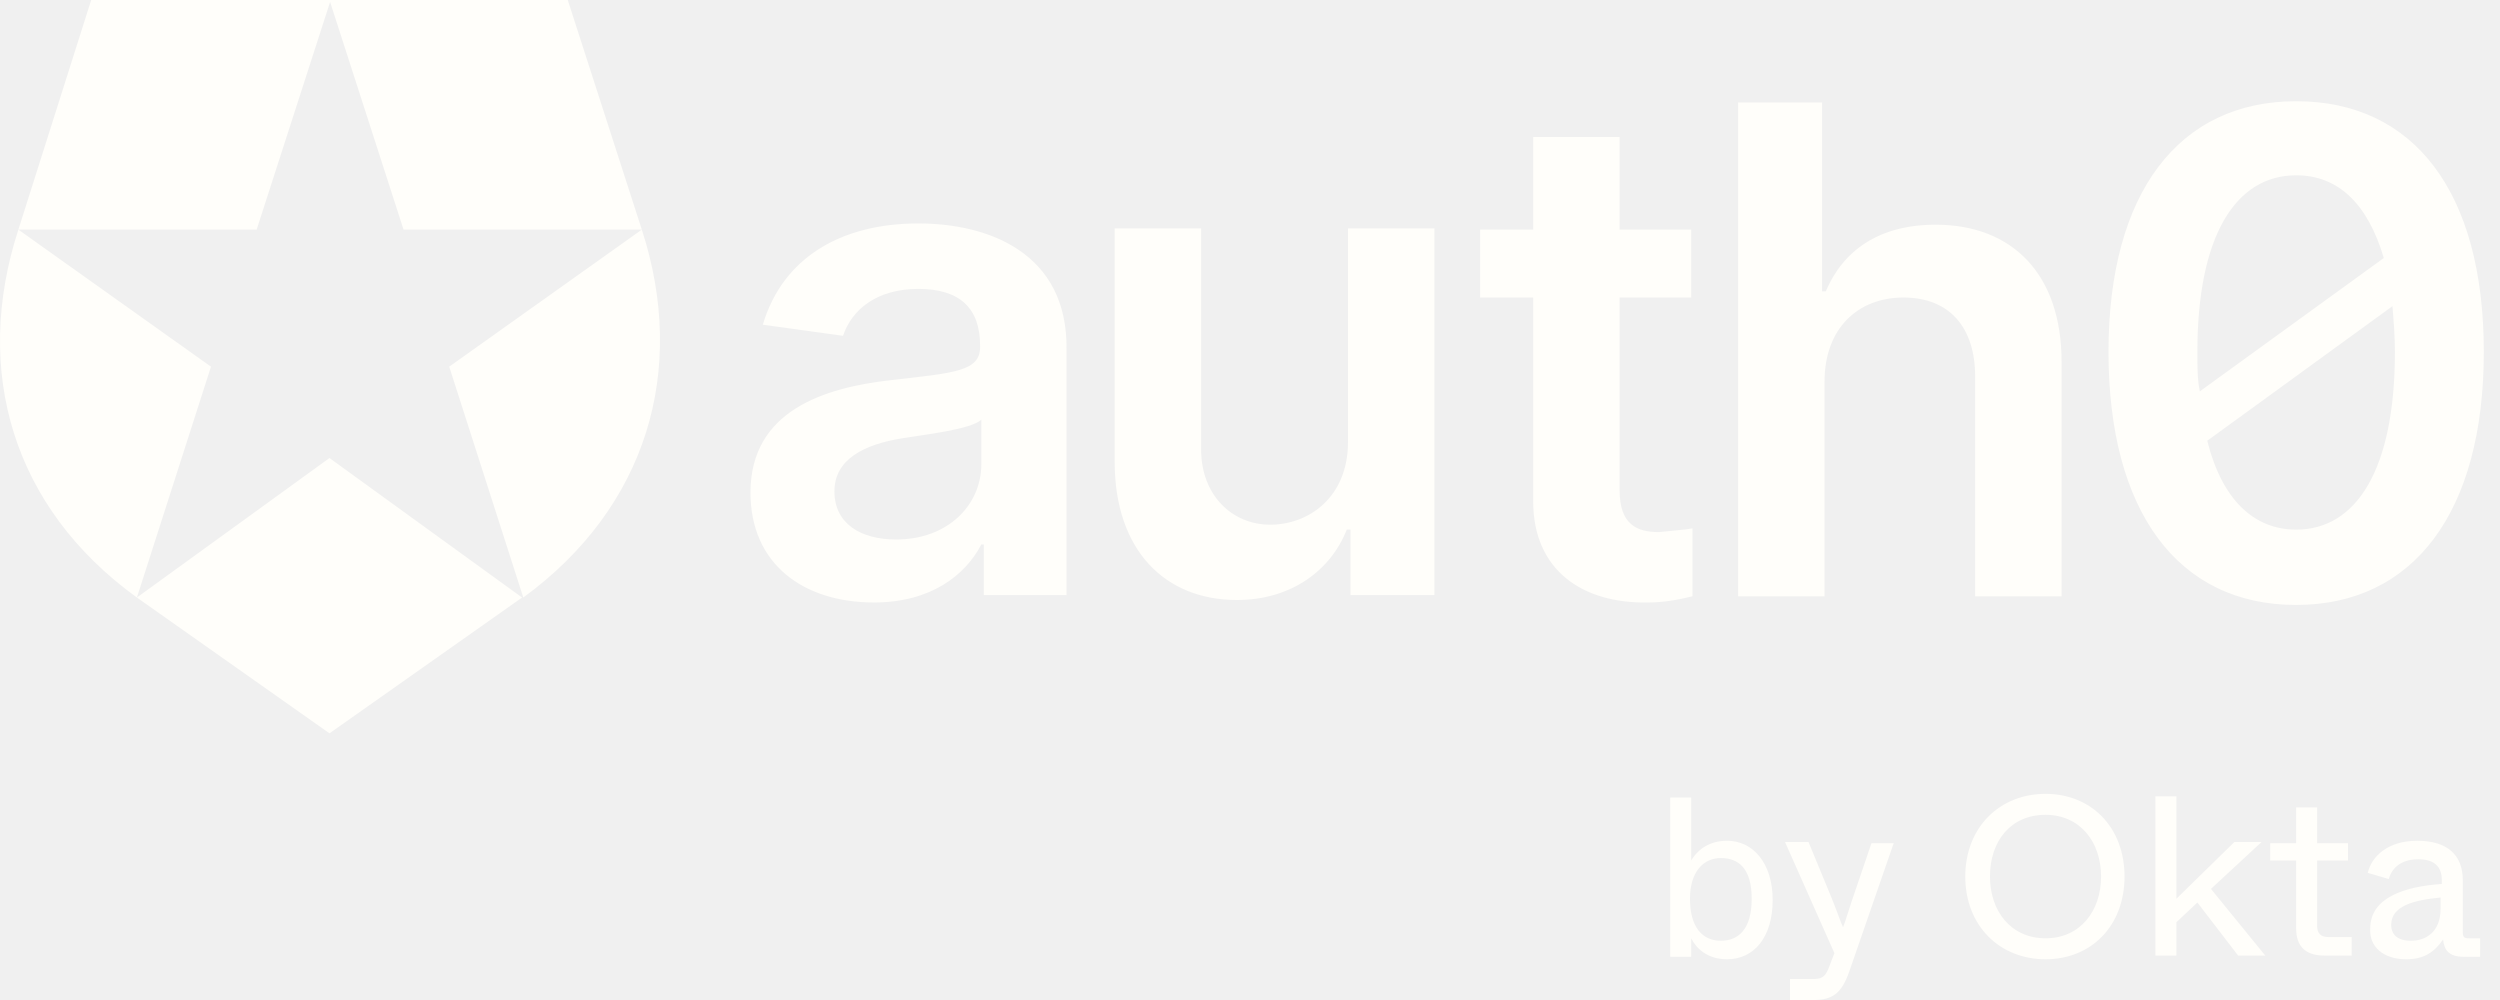
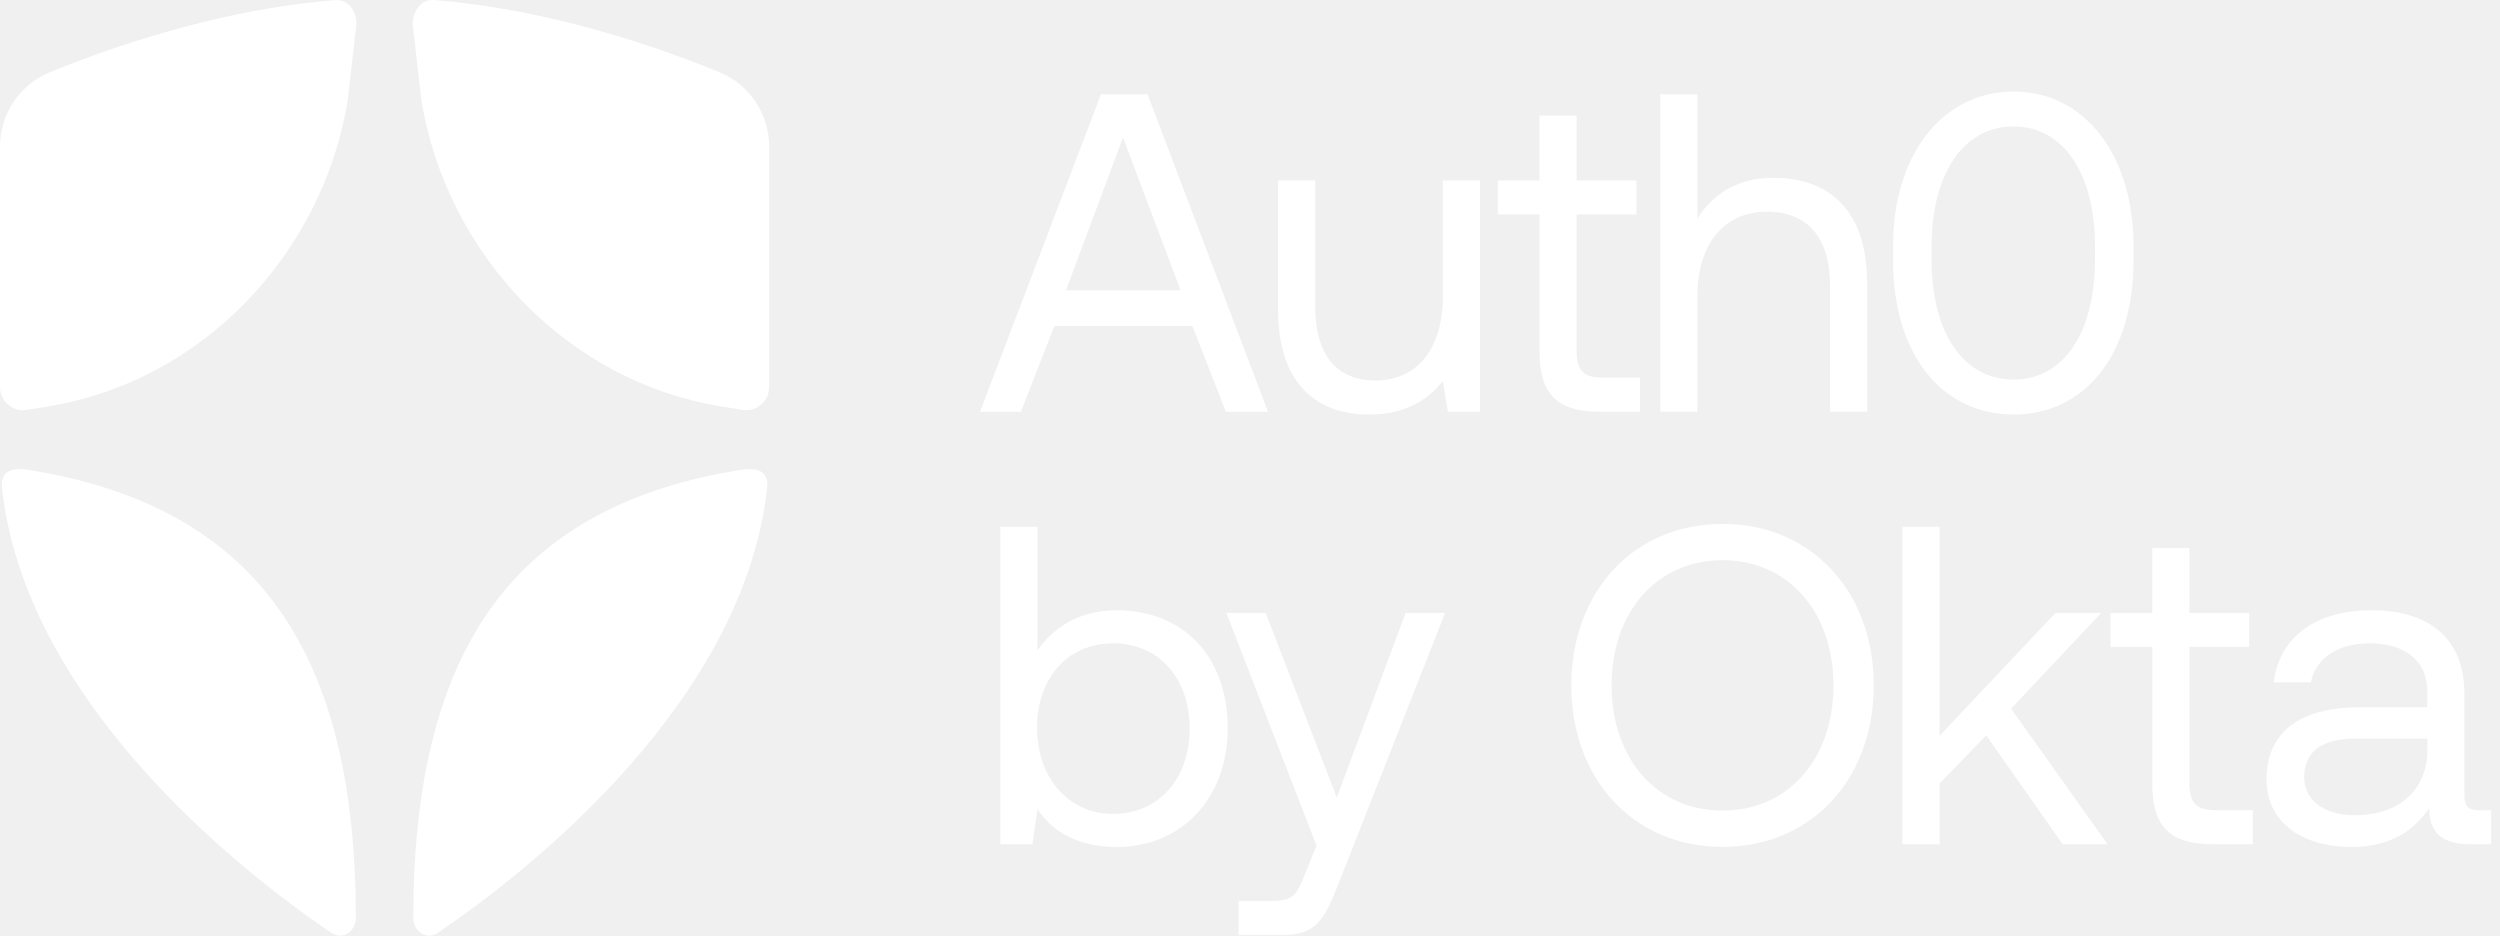
- <svg xmlns="http://www.w3.org/2000/svg" width="100" height="40" viewBox="0 0 100 40" fill="none">
-   <path d="M22.71 0H13.179L16.142 9.185H25.673L17.969 14.667L20.932 23.901C25.871 20.296 27.5 14.815 25.673 9.185L22.71 0ZM0.735 9.185H10.266L13.229 0H3.648L0.735 9.185C-1.092 14.815 0.488 20.296 5.476 23.901L8.439 14.667L0.735 9.185ZM5.476 23.901L13.179 29.333L20.883 23.901L13.179 18.321L5.476 23.901ZM77.426 8.988C75.155 8.988 73.722 10.025 73.031 11.654H72.883V4.099H69.525V23.852H72.982V15.259C72.982 13.136 74.315 11.901 76.142 11.901C77.969 11.901 79.006 13.086 79.006 15.062V23.852H82.463V14.469C82.463 10.963 80.488 8.988 77.426 8.988ZM91.846 4.049C87.155 4.049 84.34 7.704 84.34 14.074C84.34 20.444 87.105 24.198 91.846 24.198C96.537 24.198 99.352 20.494 99.352 14.074C99.352 7.654 96.537 4.049 91.846 4.049ZM87.895 14.074C87.895 9.432 89.426 7.012 91.846 7.012C93.525 7.012 94.71 8.148 95.352 10.321L87.994 15.654C87.895 15.21 87.895 14.667 87.895 14.074ZM91.846 21.185C90.167 21.185 88.883 20 88.29 17.63L95.698 12.247C95.747 12.839 95.797 13.482 95.797 14.074C95.797 18.765 94.266 21.185 91.846 21.185ZM53.92 17.679C53.92 19.901 52.34 20.988 50.809 20.988C49.278 20.988 48.044 19.802 48.044 17.975V9.136H44.587V18.469C44.587 22.025 46.611 24 49.476 24C51.648 24 53.229 22.815 53.871 21.185H54.019V23.802H57.377V9.136H53.92V17.679ZM36.735 8.938C33.624 8.938 31.303 10.321 30.513 12.988L33.722 13.432C34.068 12.395 35.056 11.556 36.735 11.556C38.414 11.556 39.204 12.346 39.204 13.827V13.877C39.204 14.864 38.167 14.914 35.599 15.21C33.031 15.506 30.019 16.395 30.019 19.704C30.019 22.568 32.142 24.099 34.957 24.099C37.229 24.099 38.611 23.012 39.253 21.778H39.352V23.802H42.661V13.975C42.71 10.123 39.55 8.938 36.735 8.938ZM39.253 18.568C39.253 20.198 37.92 21.58 35.846 21.58C34.414 21.58 33.377 20.938 33.377 19.654C33.377 18.37 34.562 17.778 36.093 17.531C36.982 17.383 38.809 17.185 39.253 16.79V18.568ZM64.784 5.481H61.327V9.185H59.204V11.901H61.327V20.049C61.327 22.815 63.303 24.148 65.92 24.099C66.513 24.099 67.105 24 67.698 23.852V21.136C67.451 21.185 66.809 21.235 66.365 21.284C65.476 21.284 64.784 20.988 64.784 19.605V11.901H67.648V9.185H64.784V5.481Z" fill="#FFFEFA" />
-   <path d="M69.08 38.371C70.167 38.371 70.907 37.482 70.907 36.001C70.907 34.519 70.117 33.63 69.08 33.63C68.29 33.63 67.846 34.075 67.648 34.421V33.581V31.902H66.809V38.272H67.648V37.532C67.846 37.927 68.29 38.371 69.08 38.371ZM68.833 37.63C68.093 37.63 67.599 37.087 67.599 35.951C67.599 34.865 68.142 34.322 68.833 34.322C69.525 34.322 70.068 34.717 70.068 35.951C70.068 37.186 69.525 37.63 68.833 37.63ZM74.858 33.729L74.068 36.05C73.87 36.643 73.821 36.84 73.722 37.087C73.623 36.89 73.574 36.692 73.278 35.951L72.34 33.68H71.401L73.376 38.124L73.13 38.766C72.981 39.112 72.833 39.161 72.488 39.161H71.599V40.001H72.537C73.327 40.001 73.673 39.705 73.969 38.865L75.747 33.729H74.858ZM81.821 38.371C83.648 38.371 84.981 37.038 84.981 35.062C84.981 33.087 83.648 31.754 81.821 31.754C79.994 31.754 78.611 33.087 78.611 35.062C78.611 37.038 79.994 38.371 81.821 38.371ZM81.821 37.532C80.438 37.532 79.599 36.445 79.599 35.062C79.599 33.63 80.438 32.593 81.821 32.593C83.204 32.593 84.043 33.68 84.043 35.062C84.043 36.445 83.204 37.532 81.821 37.532ZM89.525 38.223H90.611L88.438 35.556L90.463 33.68H89.376L87.055 35.951V34.47V31.853H86.216V38.223H87.055V36.89L87.895 36.1L89.525 38.223ZM92.981 38.223H94.068V37.482H93.13C92.833 37.482 92.685 37.334 92.685 37.038V34.421H93.92V33.729H92.685V32.297H91.846V33.729H90.809V34.421H91.846V37.137C91.846 37.877 92.241 38.223 92.981 38.223ZM96.241 38.371C96.981 38.371 97.376 38.075 97.722 37.581C97.772 37.976 97.92 38.272 98.562 38.272H99.204V37.532H98.759C98.562 37.532 98.512 37.482 98.512 37.285V35.211C98.512 34.223 97.92 33.63 96.685 33.63C95.5 33.63 94.858 34.272 94.71 34.914L95.549 35.161C95.648 34.816 95.944 34.371 96.734 34.371C97.376 34.371 97.673 34.667 97.673 35.211V35.359C96.191 35.458 94.809 35.902 94.809 37.137C94.759 37.877 95.352 38.371 96.241 38.371ZM96.438 37.63C95.895 37.63 95.648 37.383 95.648 36.989C95.648 36.248 96.537 36.001 97.623 35.902V36.346C97.623 37.285 97.031 37.63 96.438 37.63Z" fill="#FFFEFA" />
+ <svg xmlns="http://www.w3.org/2000/svg" width="171" height="64" viewBox="0 0 171 64" fill="none">
+   <path d="M67.033 28.168L75.304 6.451H78.492L86.732 28.168H83.854L81.563 22.305H72.116L69.826 28.168H67.033ZM80.751 19.856L76.816 9.399L72.912 19.856H80.751Z" fill="white" />
+   <path d="M98.694 12.346H101.236V28.168H99.036L98.694 26.06C97.765 27.237 96.249 28.355 93.648 28.355C90.177 28.355 87.422 26.402 87.422 21.155V12.346H89.963V21C89.963 24.29 91.448 26.028 94.081 26.028C96.959 26.028 98.694 23.824 98.694 20.257V12.346Z" fill="white" />
+   <path d="M102.448 14.67V12.344H105.3V7.909H107.842V12.344H111.932V14.67H107.842V24.009C107.842 25.341 108.307 25.839 109.668 25.839H112.178V28.166H109.423C106.389 28.166 105.305 26.834 105.305 24.041V14.67H102.448Z" fill="white" />
+   <path d="M127.718 19.353V28.162H125.176V19.508C125.176 16.218 123.595 14.48 120.872 14.48C117.929 14.48 116.103 16.684 116.103 20.251V28.162H113.561V6.451H116.103V14.951C117.032 13.464 118.645 12.159 121.304 12.159C124.834 12.159 127.712 14.111 127.712 19.358L127.718 19.353Z" fill="white" />
+   <path d="M129.485 16.811C129.485 10.638 132.828 6.263 137.725 6.263C142.621 6.263 145.932 10.638 145.932 16.811V17.806C145.932 24.288 142.589 28.354 137.725 28.354C132.86 28.354 129.485 24.288 129.485 17.806V16.811ZM143.3 16.902C143.3 11.751 141.067 8.648 137.725 8.648C134.382 8.648 132.117 11.751 132.117 16.902V17.709C132.117 22.86 134.35 25.963 137.725 25.963C141.099 25.963 143.3 22.86 143.3 17.709V16.902Z" fill="white" />
+   <path d="M83.971 49.835C83.971 54.676 80.751 57.934 76.383 57.934C73.718 57.934 71.924 56.848 70.963 55.329L70.621 57.746H68.421V36.03H70.963V44.471C72.015 43.01 73.718 41.743 76.383 41.743C80.751 41.743 83.971 44.69 83.971 49.841V49.835ZM81.371 49.835C81.371 46.391 79.267 44.005 76.137 44.005C73.008 44.005 70.936 46.396 70.936 49.777C70.936 53.157 73.04 55.671 76.137 55.671C79.234 55.671 81.371 53.28 81.371 49.841V49.835Z" fill="white" />
+   <path d="M83.875 41.923H86.572L91.436 54.552L96.147 41.923H98.843L91.565 60.414C90.572 62.96 89.984 63.95 87.757 63.95H84.724V61.623H86.983C88.441 61.623 88.686 61.249 89.274 59.762L90.048 57.836L83.886 41.923H83.875Z" fill="white" />
+   <path d="M117.821 57.926C111.718 57.926 107.478 53.272 107.478 46.88C107.478 40.489 111.723 35.835 117.821 35.835C123.92 35.835 128.165 40.489 128.165 46.88C128.165 53.272 123.92 57.926 117.821 57.926ZM117.821 55.444C122.344 55.444 125.41 51.876 125.41 46.88C125.41 41.885 122.344 38.317 117.821 38.317C113.298 38.317 110.233 41.885 110.233 46.88C110.233 51.876 113.298 55.444 117.821 55.444Z" fill="white" />
+   <path d="M130.12 36.03H132.662V50.333L140.592 41.925H143.721L137.559 48.471L144.154 57.746H141.089L135.855 50.301L132.667 53.59V57.746H130.126V36.03H130.12Z" fill="white" />
+   <path d="M144.361 44.25V41.923H147.213V37.489H149.755V41.923H153.845V44.25H149.755V53.589C149.755 54.921 150.219 55.419 151.581 55.419H154.091V57.745H151.336C148.302 57.745 147.218 56.413 147.218 53.621V44.25H144.361Z" fill="white" />
+   <path d="M170.395 55.418V57.745H169.002C166.898 57.745 166.182 56.846 166.15 55.295C165.157 56.724 163.582 57.932 160.853 57.932C157.382 57.932 155.032 56.194 155.032 53.311C155.032 50.144 157.232 48.379 161.381 48.379H166.027V47.294C166.027 45.245 164.569 44.004 162.092 44.004C159.86 44.004 158.375 45.058 158.065 46.673H155.523C155.897 43.571 158.402 41.741 162.214 41.741C166.241 41.741 168.564 43.758 168.564 47.449V54.365C168.564 55.204 168.874 55.418 169.584 55.418H170.395ZM161.136 50.519C158.877 50.519 157.606 51.359 157.606 53.156C157.606 54.707 158.936 55.761 161.045 55.761C164.206 55.761 166.033 53.931 166.033 51.294V50.519H161.136Z" fill="white" />
+   <path d="M3.372 27.782C13.847 26.054 22.058 17.382 23.779 6.89L24.356 1.847C24.499 1.045 23.956 -0.071 22.944 0.009C15.03 0.628 7.56 3.243 3.406 4.944C1.343 5.791 0 7.794 0 10.026V26.477C0 27.45 0.874 28.194 1.834 28.04L3.372 27.788V27.782Z" fill="white" />
+   <path d="M28.831 6.89C30.557 17.382 38.769 26.054 49.238 27.783L50.775 28.035C51.735 28.195 52.61 27.451 52.61 26.472V10.021C52.61 7.789 51.267 5.785 49.204 4.938C45.044 3.232 37.58 0.622 29.666 0.004C28.648 -0.076 28.128 1.052 28.248 1.841L28.825 6.884L28.831 6.89Z" fill="white" />
+   <path d="M49.23 32.391C34.915 35.218 28.269 44.749 28.269 62.791C28.269 63.695 29.166 64.325 29.92 63.821C36.504 59.374 50.99 47.765 52.482 33.244C52.539 31.418 50.259 32.276 49.23 32.391Z" fill="white" />
+   <path d="M3.377 32.391C17.692 35.218 24.338 44.749 24.338 62.791C24.338 63.695 23.441 64.325 22.687 63.821C16.103 59.374 1.617 47.765 0.125 33.244C0.068 31.418 2.348 32.276 3.377 32.391Z" fill="white" />
</svg>
